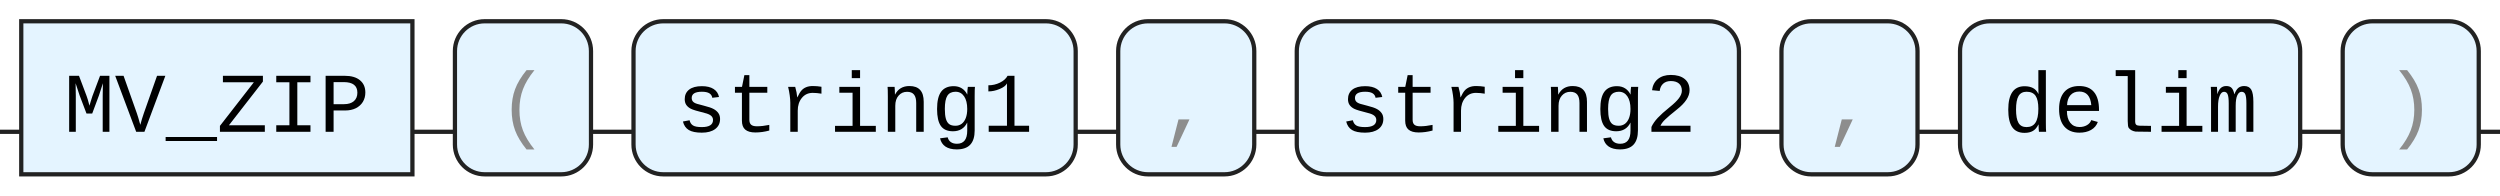
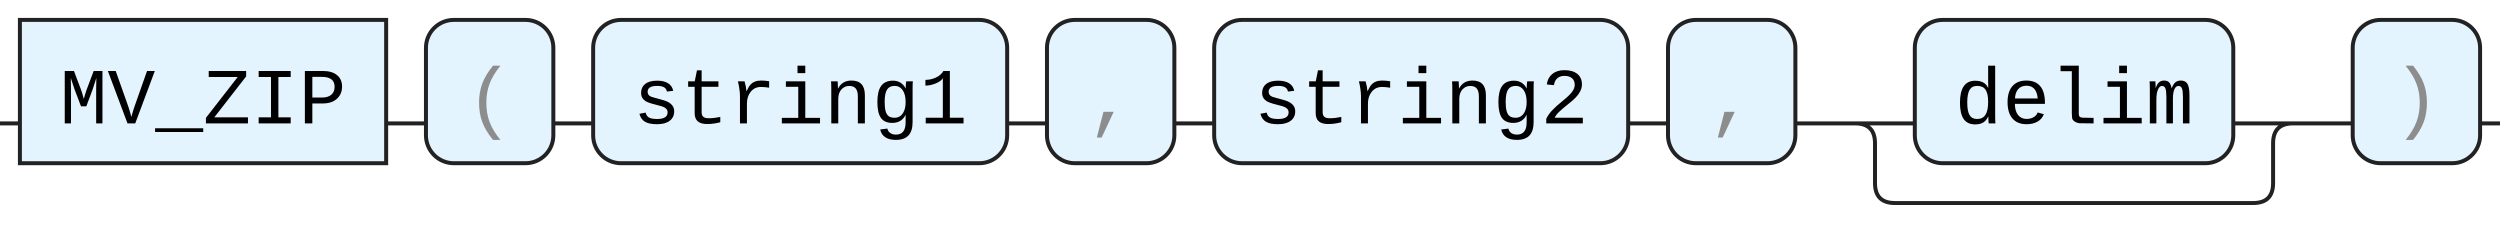
- <svg xmlns="http://www.w3.org/2000/svg" version="1.1" width="588" height="46" viewbox="0 0 588 46">
+ <svg xmlns="http://www.w3.org/2000/svg" version="1.1" width="628" height="61" viewbox="0 0 628 61">
  <defs>
    <style type="text/css">.c{fill:none;stroke:#222222;}.k{fill:#000000;font-family: ui-monospace, SFMono-Regular, Menlo, Monaco, Consolas, "Liberation Mono", "Courier New", monospace;font-size:20px;}.s{fill:#e4f4ff;stroke:#222222;}.syn{fill:#8D8D8D;font-family: ui-monospace, SFMono-Regular, Menlo, Monaco, Consolas, "Liberation Mono", "Courier New", monospace;font-size:20px;}</style>
  </defs>
-   <path class="c" d="M0 31h5m92 0h10m32 0h10m104 0h10m32 0h10m104 0h10m32 0h10m80 0h10m32 0h5" />
+   <path class="c" d="M0 31h5m92 0h10m32 0h10m104 0h10m32 0h10m104 0h10m32 0h30m80 0h20m-115 0q5 0 5 5v10q0 5 5 5h90q5 0 5-5v-10q0-5 5-5m5 0h10m32 0h5" />
  <rect class="s" x="5" y="5" width="92" height="36" />
  <text class="k" x="15" y="31">MV_ZIP</text>
  <rect class="s" x="107" y="5" width="32" height="36" rx="7" />
  <text class="syn" x="117" y="31">(</text>
  <rect class="s" x="149" y="5" width="104" height="36" rx="7" />
  <text class="k" x="159" y="31">string1</text>
  <rect class="s" x="263" y="5" width="32" height="36" rx="7" />
  <text class="syn" x="273" y="31">,</text>
  <rect class="s" x="305" y="5" width="104" height="36" rx="7" />
  <text class="k" x="315" y="31">string2</text>
  <rect class="s" x="419" y="5" width="32" height="36" rx="7" />
  <text class="syn" x="429" y="31">,</text>
-   <rect class="s" x="461" y="5" width="80" height="36" rx="7" />
-   <text class="k" x="471" y="31">delim</text>
-   <rect class="s" x="551" y="5" width="32" height="36" rx="7" />
-   <text class="syn" x="561" y="31">)</text>
+   <rect class="s" x="481" y="5" width="80" height="36" rx="7" />
+   <text class="k" x="491" y="31">delim</text>
+   <rect class="s" x="591" y="5" width="32" height="36" rx="7" />
+   <text class="syn" x="601" y="31">)</text>
</svg>
